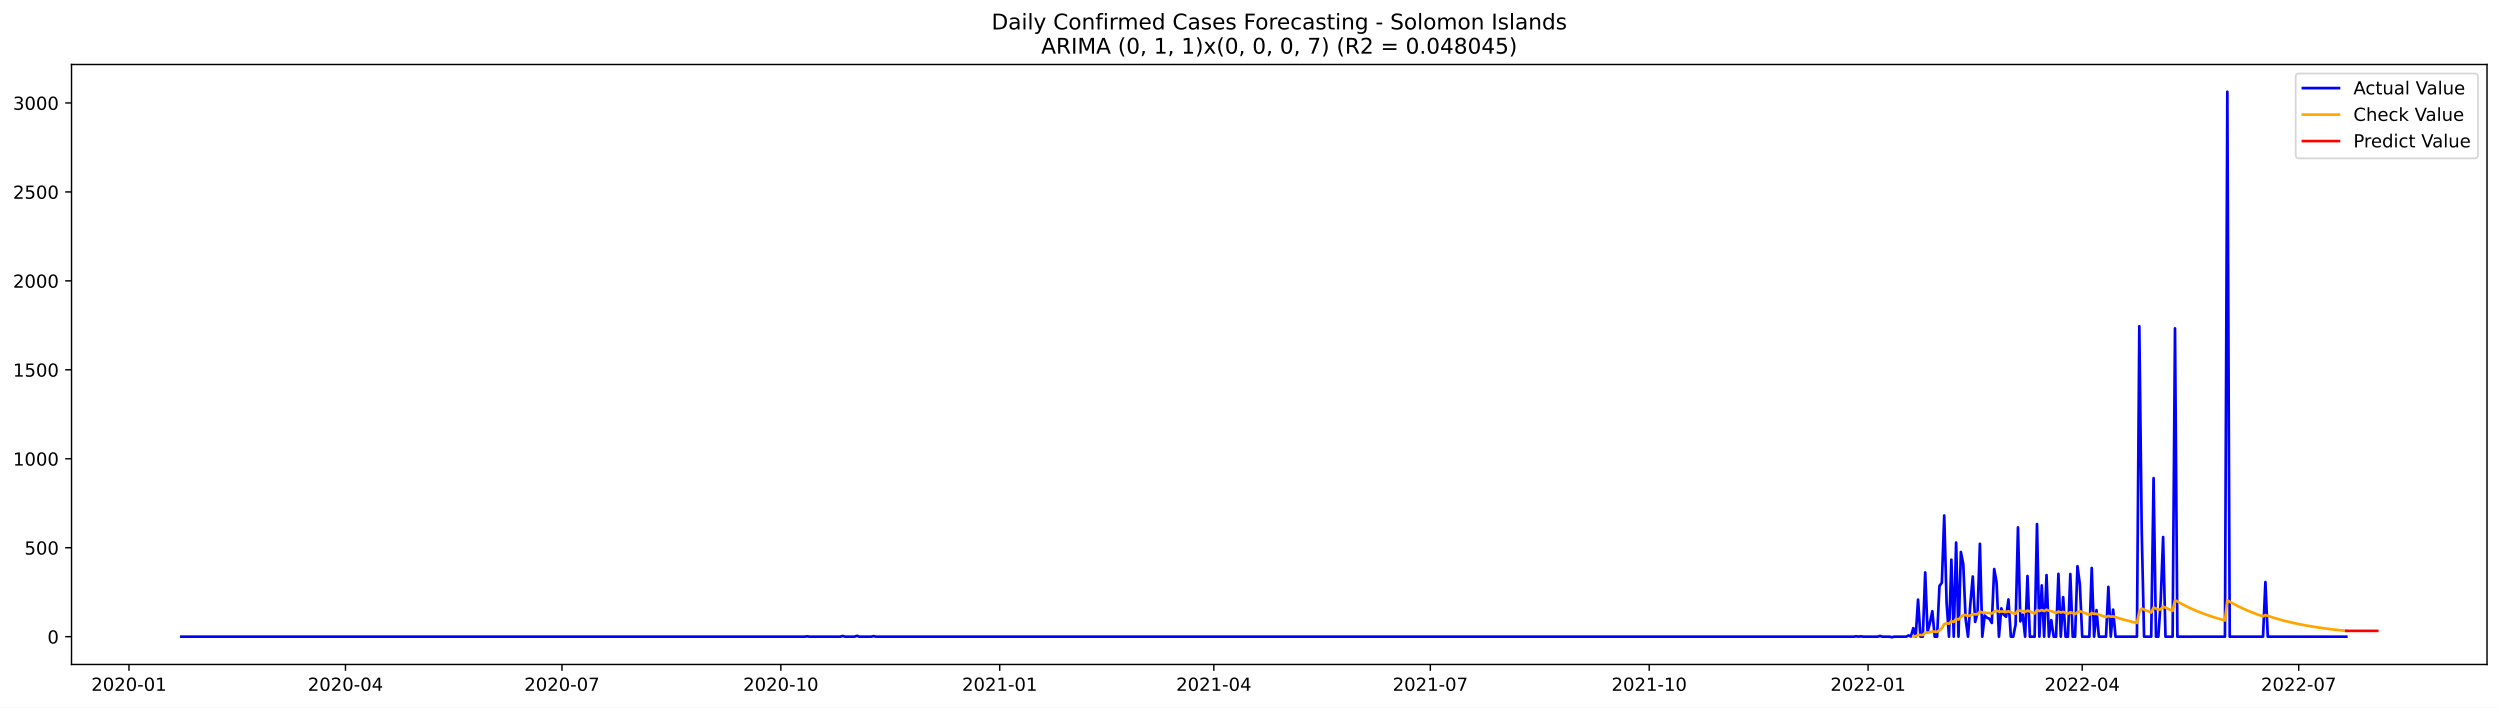
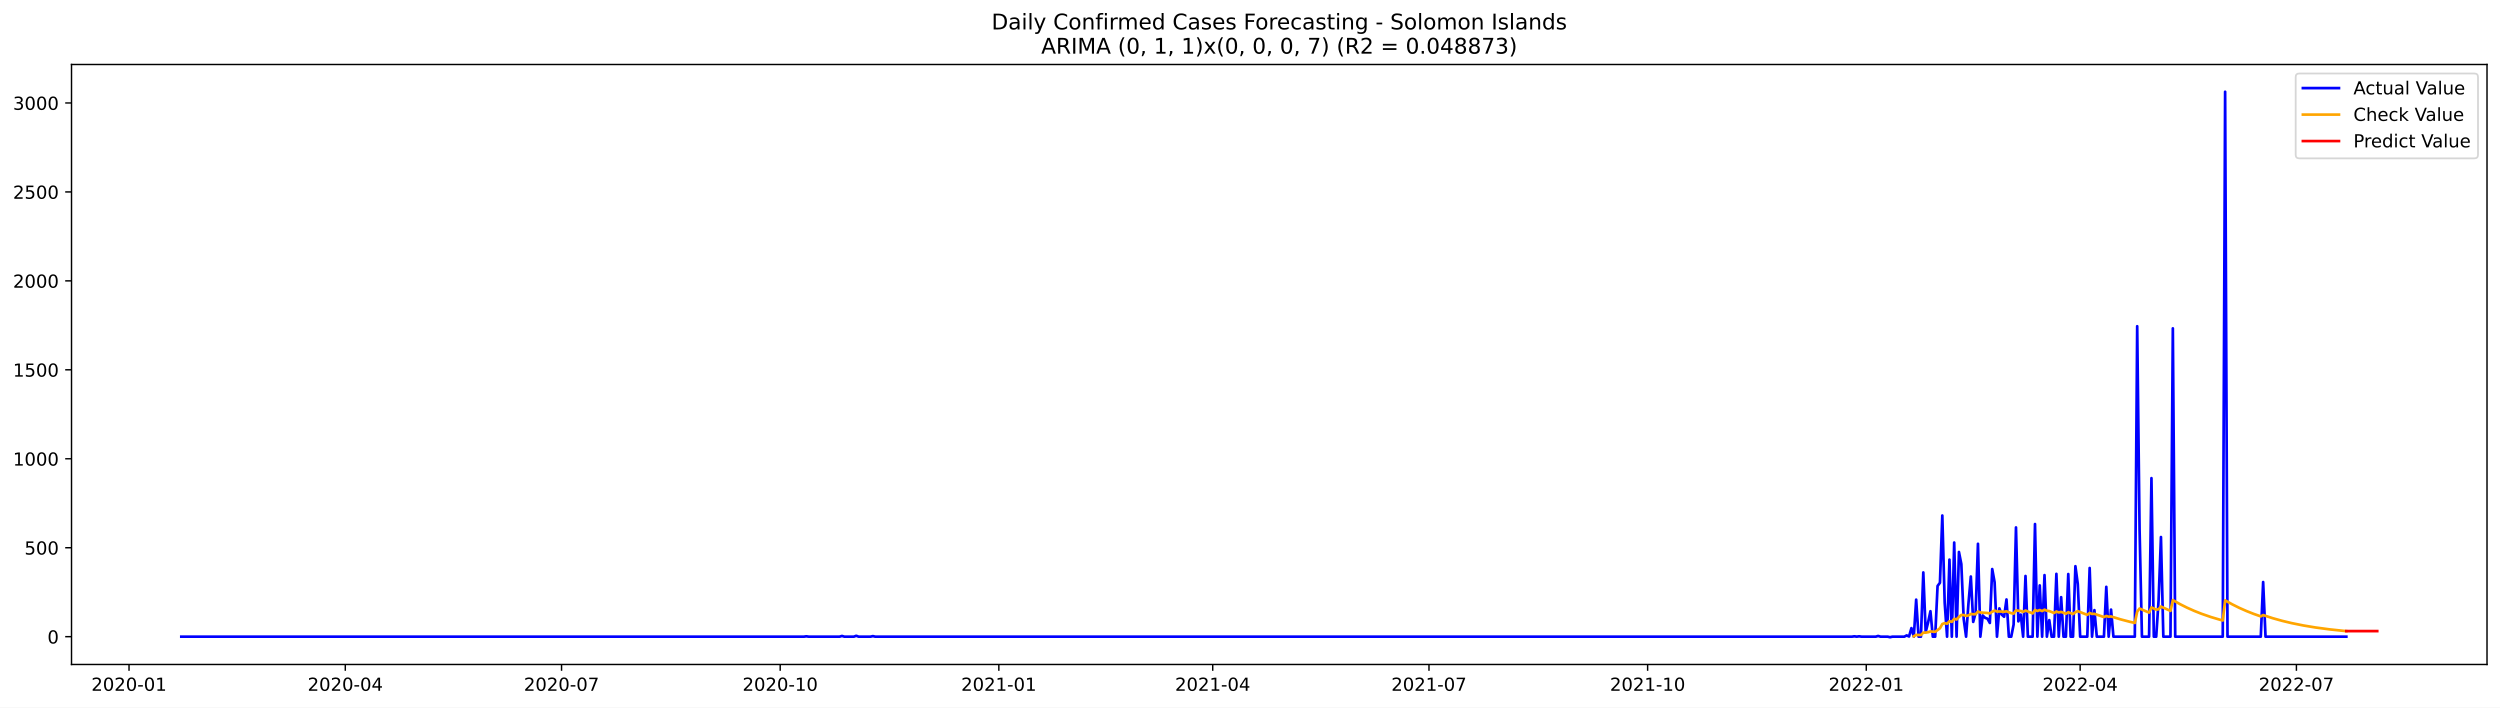
<svg xmlns="http://www.w3.org/2000/svg" xmlns:xlink="http://www.w3.org/1999/xlink" width="1386.05pt" height="392.274pt" viewBox="0 0 1386.05 392.274" version="1.1">
  <defs>
    <style type="text/css">*{stroke-linejoin: round; stroke-linecap: butt}</style>
  </defs>
  <g id="figure_1">
    <g id="patch_1">
      <path d="M 0 392.274  L 1386.05 392.274  L 1386.05 0  L 0 0  z " style="fill: #ffffff" />
    </g>
    <g id="axes_1">
      <g id="patch_2">
        <path d="M 39.65 368.396  L 1378.85 368.396  L 1378.85 35.755  L 39.65 35.755  z " style="fill: #ffffff" />
      </g>
      <g id="matplotlib.axis_1">
        <g id="xtick_1">
          <g id="line2d_1">
            <defs>
-               <path id="m73bbc0d002" d="M 0 0  L 0 3.5  " style="stroke: #000000; stroke-width: 0.8" />
+               <path id="m61bccf83be" d="M 0 0  L 0 3.5  " style="stroke: #000000; stroke-width: 0.8" />
            </defs>
            <g>
-               <use xlink:href="#m73bbc0d002" x="71.504" y="368.396" style="stroke: #000000; stroke-width: 0.8" />
+               <use xlink:href="#m61bccf83be" x="71.536" y="368.396" style="stroke: #000000; stroke-width: 0.8" />
            </g>
          </g>
          <g id="text_1">
-             <g transform="translate(50.6129 382.9939)scale(0.1 -0.1)">
+             <g transform="translate(50.64431 382.9939)scale(0.1 -0.1)">
              <defs>
                <path id="DejaVuSans-32" d="M 1228 531  L 3431 531  L 3431 0  L 469 0  L 469 531  Q 828 903 1448 1529  Q 2069 2156 2228 2338  Q 2531 2678 2651 2914  Q 2772 3150 2772 3378  Q 2772 3750 2511 3984  Q 2250 4219 1831 4219  Q 1534 4219 1204 4116  Q 875 4013 500 3803  L 500 4441  Q 881 4594 1212 4672  Q 1544 4750 1819 4750  Q 2544 4750 2975 4387  Q 3406 4025 3406 3419  Q 3406 3131 3298 2873  Q 3191 2616 2906 2266  Q 2828 2175 2409 1742  Q 1991 1309 1228 531  z " transform="scale(0.015625)" />
                <path id="DejaVuSans-30" d="M 2034 4250  Q 1547 4250 1301 3770  Q 1056 3291 1056 2328  Q 1056 1369 1301 889  Q 1547 409 2034 409  Q 2525 409 2770 889  Q 3016 1369 3016 2328  Q 3016 3291 2770 3770  Q 2525 4250 2034 4250  z M 2034 4750  Q 2819 4750 3233 4129  Q 3647 3509 3647 2328  Q 3647 1150 3233 529  Q 2819 -91 2034 -91  Q 1250 -91 836 529  Q 422 1150 422 2328  Q 422 3509 836 4129  Q 1250 4750 2034 4750  z " transform="scale(0.015625)" />
                <path id="DejaVuSans-2d" d="M 313 2009  L 1997 2009  L 1997 1497  L 313 1497  L 313 2009  z " transform="scale(0.015625)" />
                <path id="DejaVuSans-31" d="M 794 531  L 1825 531  L 1825 4091  L 703 3866  L 703 4441  L 1819 4666  L 2450 4666  L 2450 531  L 3481 531  L 3481 0  L 794 0  L 794 531  z " transform="scale(0.015625)" />
              </defs>
              <use xlink:href="#DejaVuSans-32" />
              <use xlink:href="#DejaVuSans-30" x="63.623" />
              <use xlink:href="#DejaVuSans-32" x="127.246" />
              <use xlink:href="#DejaVuSans-30" x="190.869" />
              <use xlink:href="#DejaVuSans-2d" x="254.492" />
              <use xlink:href="#DejaVuSans-30" x="290.576" />
              <use xlink:href="#DejaVuSans-31" x="354.199" />
            </g>
          </g>
        </g>
        <g id="xtick_2">
          <g id="line2d_2">
            <g>
-               <use xlink:href="#m73bbc0d002" x="191.535" y="368.396" style="stroke: #000000; stroke-width: 0.8" />
+               <use xlink:href="#m61bccf83be" x="191.437" y="368.396" style="stroke: #000000; stroke-width: 0.8" />
            </g>
          </g>
          <g id="text_2">
-             <g transform="translate(170.6436 382.9939)scale(0.1 -0.1)">
+             <g transform="translate(170.5451 382.9939)scale(0.1 -0.1)">
              <defs>
                <path id="DejaVuSans-34" d="M 2419 4116  L 825 1625  L 2419 1625  L 2419 4116  z M 2253 4666  L 3047 4666  L 3047 1625  L 3713 1625  L 3713 1100  L 3047 1100  L 3047 0  L 2419 0  L 2419 1100  L 313 1100  L 313 1709  L 2253 4666  z " transform="scale(0.015625)" />
              </defs>
              <use xlink:href="#DejaVuSans-32" />
              <use xlink:href="#DejaVuSans-30" x="63.623" />
              <use xlink:href="#DejaVuSans-32" x="127.246" />
              <use xlink:href="#DejaVuSans-30" x="190.869" />
              <use xlink:href="#DejaVuSans-2d" x="254.492" />
              <use xlink:href="#DejaVuSans-30" x="290.576" />
              <use xlink:href="#DejaVuSans-34" x="354.199" />
            </g>
          </g>
        </g>
        <g id="xtick_3">
          <g id="line2d_3">
            <g>
-               <use xlink:href="#m73bbc0d002" x="311.566" y="368.396" style="stroke: #000000; stroke-width: 0.8" />
+               <use xlink:href="#m61bccf83be" x="311.337" y="368.396" style="stroke: #000000; stroke-width: 0.8" />
            </g>
          </g>
          <g id="text_3">
-             <g transform="translate(290.6744 382.9939)scale(0.1 -0.1)">
+             <g transform="translate(290.446 382.9939)scale(0.1 -0.1)">
              <defs>
                <path id="DejaVuSans-37" d="M 525 4666  L 3525 4666  L 3525 4397  L 1831 0  L 1172 0  L 2766 4134  L 525 4134  L 525 4666  z " transform="scale(0.015625)" />
              </defs>
              <use xlink:href="#DejaVuSans-32" />
              <use xlink:href="#DejaVuSans-30" x="63.623" />
              <use xlink:href="#DejaVuSans-32" x="127.246" />
              <use xlink:href="#DejaVuSans-30" x="190.869" />
              <use xlink:href="#DejaVuSans-2d" x="254.492" />
              <use xlink:href="#DejaVuSans-30" x="290.576" />
              <use xlink:href="#DejaVuSans-37" x="354.199" />
            </g>
          </g>
        </g>
        <g id="xtick_4">
          <g id="line2d_4">
            <g>
-               <use xlink:href="#m73bbc0d002" x="432.916" y="368.396" style="stroke: #000000; stroke-width: 0.8" />
+               <use xlink:href="#m61bccf83be" x="432.556" y="368.396" style="stroke: #000000; stroke-width: 0.8" />
            </g>
          </g>
          <g id="text_4">
-             <g transform="translate(412.0241 382.9939)scale(0.1 -0.1)">
+             <g transform="translate(411.6644 382.9939)scale(0.1 -0.1)">
              <use xlink:href="#DejaVuSans-32" />
              <use xlink:href="#DejaVuSans-30" x="63.623" />
              <use xlink:href="#DejaVuSans-32" x="127.246" />
              <use xlink:href="#DejaVuSans-30" x="190.869" />
              <use xlink:href="#DejaVuSans-2d" x="254.492" />
              <use xlink:href="#DejaVuSans-31" x="290.576" />
              <use xlink:href="#DejaVuSans-30" x="354.199" />
            </g>
          </g>
        </g>
        <g id="xtick_5">
          <g id="line2d_5">
            <g>
-               <use xlink:href="#m73bbc0d002" x="554.265" y="368.396" style="stroke: #000000; stroke-width: 0.8" />
+               <use xlink:href="#m61bccf83be" x="553.774" y="368.396" style="stroke: #000000; stroke-width: 0.8" />
            </g>
          </g>
          <g id="text_5">
-             <g transform="translate(533.3739 382.9939)scale(0.1 -0.1)">
+             <g transform="translate(532.8828 382.9939)scale(0.1 -0.1)">
              <use xlink:href="#DejaVuSans-32" />
              <use xlink:href="#DejaVuSans-30" x="63.623" />
              <use xlink:href="#DejaVuSans-32" x="127.246" />
              <use xlink:href="#DejaVuSans-31" x="190.869" />
              <use xlink:href="#DejaVuSans-2d" x="254.492" />
              <use xlink:href="#DejaVuSans-30" x="290.576" />
              <use xlink:href="#DejaVuSans-31" x="354.199" />
            </g>
          </g>
        </g>
        <g id="xtick_6">
          <g id="line2d_6">
            <g>
-               <use xlink:href="#m73bbc0d002" x="672.977" y="368.396" style="stroke: #000000; stroke-width: 0.8" />
+               <use xlink:href="#m61bccf83be" x="672.357" y="368.396" style="stroke: #000000; stroke-width: 0.8" />
            </g>
          </g>
          <g id="text_6">
-             <g transform="translate(652.0856 382.9939)scale(0.1 -0.1)">
+             <g transform="translate(651.466 382.9939)scale(0.1 -0.1)">
              <use xlink:href="#DejaVuSans-32" />
              <use xlink:href="#DejaVuSans-30" x="63.623" />
              <use xlink:href="#DejaVuSans-32" x="127.246" />
              <use xlink:href="#DejaVuSans-31" x="190.869" />
              <use xlink:href="#DejaVuSans-2d" x="254.492" />
              <use xlink:href="#DejaVuSans-30" x="290.576" />
              <use xlink:href="#DejaVuSans-34" x="354.199" />
            </g>
          </g>
        </g>
        <g id="xtick_7">
          <g id="line2d_7">
            <g>
-               <use xlink:href="#m73bbc0d002" x="793.008" y="368.396" style="stroke: #000000; stroke-width: 0.8" />
+               <use xlink:href="#m61bccf83be" x="792.258" y="368.396" style="stroke: #000000; stroke-width: 0.8" />
            </g>
          </g>
          <g id="text_7">
-             <g transform="translate(772.1163 382.9939)scale(0.1 -0.1)">
+             <g transform="translate(771.3669 382.9939)scale(0.1 -0.1)">
              <use xlink:href="#DejaVuSans-32" />
              <use xlink:href="#DejaVuSans-30" x="63.623" />
              <use xlink:href="#DejaVuSans-32" x="127.246" />
              <use xlink:href="#DejaVuSans-31" x="190.869" />
              <use xlink:href="#DejaVuSans-2d" x="254.492" />
              <use xlink:href="#DejaVuSans-30" x="290.576" />
              <use xlink:href="#DejaVuSans-37" x="354.199" />
            </g>
          </g>
        </g>
        <g id="xtick_8">
          <g id="line2d_8">
            <g>
-               <use xlink:href="#m73bbc0d002" x="914.357" y="368.396" style="stroke: #000000; stroke-width: 0.8" />
+               <use xlink:href="#m61bccf83be" x="913.477" y="368.396" style="stroke: #000000; stroke-width: 0.8" />
            </g>
          </g>
          <g id="text_8">
-             <g transform="translate(893.466 382.9939)scale(0.1 -0.1)">
+             <g transform="translate(892.5853 382.9939)scale(0.1 -0.1)">
              <use xlink:href="#DejaVuSans-32" />
              <use xlink:href="#DejaVuSans-30" x="63.623" />
              <use xlink:href="#DejaVuSans-32" x="127.246" />
              <use xlink:href="#DejaVuSans-31" x="190.869" />
              <use xlink:href="#DejaVuSans-2d" x="254.492" />
              <use xlink:href="#DejaVuSans-31" x="290.576" />
              <use xlink:href="#DejaVuSans-30" x="354.199" />
            </g>
          </g>
        </g>
        <g id="xtick_9">
          <g id="line2d_9">
            <g>
-               <use xlink:href="#m73bbc0d002" x="1035.707" y="368.396" style="stroke: #000000; stroke-width: 0.8" />
+               <use xlink:href="#m61bccf83be" x="1034.695" y="368.396" style="stroke: #000000; stroke-width: 0.8" />
            </g>
          </g>
          <g id="text_9">
-             <g transform="translate(1014.816 382.9939)scale(0.1 -0.1)">
+             <g transform="translate(1013.804 382.9939)scale(0.1 -0.1)">
              <use xlink:href="#DejaVuSans-32" />
              <use xlink:href="#DejaVuSans-30" x="63.623" />
              <use xlink:href="#DejaVuSans-32" x="127.246" />
              <use xlink:href="#DejaVuSans-32" x="190.869" />
              <use xlink:href="#DejaVuSans-2d" x="254.492" />
              <use xlink:href="#DejaVuSans-30" x="290.576" />
              <use xlink:href="#DejaVuSans-31" x="354.199" />
            </g>
          </g>
        </g>
        <g id="xtick_10">
          <g id="line2d_10">
            <g>
-               <use xlink:href="#m73bbc0d002" x="1154.419" y="368.396" style="stroke: #000000; stroke-width: 0.8" />
+               <use xlink:href="#m61bccf83be" x="1153.278" y="368.396" style="stroke: #000000; stroke-width: 0.8" />
            </g>
          </g>
          <g id="text_10">
-             <g transform="translate(1133.528 382.9939)scale(0.1 -0.1)">
+             <g transform="translate(1132.387 382.9939)scale(0.1 -0.1)">
              <use xlink:href="#DejaVuSans-32" />
              <use xlink:href="#DejaVuSans-30" x="63.623" />
              <use xlink:href="#DejaVuSans-32" x="127.246" />
              <use xlink:href="#DejaVuSans-32" x="190.869" />
              <use xlink:href="#DejaVuSans-2d" x="254.492" />
              <use xlink:href="#DejaVuSans-30" x="290.576" />
              <use xlink:href="#DejaVuSans-34" x="354.199" />
            </g>
          </g>
        </g>
        <g id="xtick_11">
          <g id="line2d_11">
            <g>
-               <use xlink:href="#m73bbc0d002" x="1274.45" y="368.396" style="stroke: #000000; stroke-width: 0.8" />
+               <use xlink:href="#m61bccf83be" x="1273.179" y="368.396" style="stroke: #000000; stroke-width: 0.8" />
            </g>
          </g>
          <g id="text_11">
-             <g transform="translate(1253.558 382.9939)scale(0.1 -0.1)">
+             <g transform="translate(1252.288 382.9939)scale(0.1 -0.1)">
              <use xlink:href="#DejaVuSans-32" />
              <use xlink:href="#DejaVuSans-30" x="63.623" />
              <use xlink:href="#DejaVuSans-32" x="127.246" />
              <use xlink:href="#DejaVuSans-32" x="190.869" />
              <use xlink:href="#DejaVuSans-2d" x="254.492" />
              <use xlink:href="#DejaVuSans-30" x="290.576" />
              <use xlink:href="#DejaVuSans-37" x="354.199" />
            </g>
          </g>
        </g>
      </g>
      <g id="matplotlib.axis_2">
        <g id="ytick_1">
          <g id="line2d_12">
            <defs>
-               <path id="m1a19ca1f9c" d="M 0 0  L -3.5 0  " style="stroke: #000000; stroke-width: 0.8" />
+               <path id="m08ed156ef7" d="M 0 0  L -3.5 0  " style="stroke: #000000; stroke-width: 0.8" />
            </defs>
            <g>
-               <use xlink:href="#m1a19ca1f9c" x="39.65" y="352.98" style="stroke: #000000; stroke-width: 0.8" />
+               <use xlink:href="#m08ed156ef7" x="39.65" y="352.98" style="stroke: #000000; stroke-width: 0.8" />
            </g>
          </g>
          <g id="text_12">
            <g transform="translate(26.2875 356.7788)scale(0.1 -0.1)">
              <use xlink:href="#DejaVuSans-30" />
            </g>
          </g>
        </g>
        <g id="ytick_2">
          <g id="line2d_13">
            <g>
-               <use xlink:href="#m1a19ca1f9c" x="39.65" y="303.665" style="stroke: #000000; stroke-width: 0.8" />
+               <use xlink:href="#m08ed156ef7" x="39.65" y="303.665" style="stroke: #000000; stroke-width: 0.8" />
            </g>
          </g>
          <g id="text_13">
            <g transform="translate(13.5625 307.4638)scale(0.1 -0.1)">
              <defs>
                <path id="DejaVuSans-35" d="M 691 4666  L 3169 4666  L 3169 4134  L 1269 4134  L 1269 2991  Q 1406 3038 1543 3061  Q 1681 3084 1819 3084  Q 2600 3084 3056 2656  Q 3513 2228 3513 1497  Q 3513 744 3044 326  Q 2575 -91 1722 -91  Q 1428 -91 1123 -41  Q 819 9 494 109  L 494 744  Q 775 591 1075 516  Q 1375 441 1709 441  Q 2250 441 2565 725  Q 2881 1009 2881 1497  Q 2881 1984 2565 2268  Q 2250 2553 1709 2553  Q 1456 2553 1204 2497  Q 953 2441 691 2322  L 691 4666  z " transform="scale(0.015625)" />
              </defs>
              <use xlink:href="#DejaVuSans-35" />
              <use xlink:href="#DejaVuSans-30" x="63.623" />
              <use xlink:href="#DejaVuSans-30" x="127.246" />
            </g>
          </g>
        </g>
        <g id="ytick_3">
          <g id="line2d_14">
            <g>
-               <use xlink:href="#m1a19ca1f9c" x="39.65" y="254.349" style="stroke: #000000; stroke-width: 0.8" />
+               <use xlink:href="#m08ed156ef7" x="39.65" y="254.349" style="stroke: #000000; stroke-width: 0.8" />
            </g>
          </g>
          <g id="text_14">
            <g transform="translate(7.2 258.1487)scale(0.1 -0.1)">
              <use xlink:href="#DejaVuSans-31" />
              <use xlink:href="#DejaVuSans-30" x="63.623" />
              <use xlink:href="#DejaVuSans-30" x="127.246" />
              <use xlink:href="#DejaVuSans-30" x="190.869" />
            </g>
          </g>
        </g>
        <g id="ytick_4">
          <g id="line2d_15">
            <g>
-               <use xlink:href="#m1a19ca1f9c" x="39.65" y="205.034" style="stroke: #000000; stroke-width: 0.8" />
+               <use xlink:href="#m08ed156ef7" x="39.65" y="205.034" style="stroke: #000000; stroke-width: 0.8" />
            </g>
          </g>
          <g id="text_15">
            <g transform="translate(7.2 208.8336)scale(0.1 -0.1)">
              <use xlink:href="#DejaVuSans-31" />
              <use xlink:href="#DejaVuSans-35" x="63.623" />
              <use xlink:href="#DejaVuSans-30" x="127.246" />
              <use xlink:href="#DejaVuSans-30" x="190.869" />
            </g>
          </g>
        </g>
        <g id="ytick_5">
          <g id="line2d_16">
            <g>
-               <use xlink:href="#m1a19ca1f9c" x="39.65" y="155.719" style="stroke: #000000; stroke-width: 0.8" />
+               <use xlink:href="#m08ed156ef7" x="39.65" y="155.719" style="stroke: #000000; stroke-width: 0.8" />
            </g>
          </g>
          <g id="text_16">
            <g transform="translate(7.2 159.5186)scale(0.1 -0.1)">
              <use xlink:href="#DejaVuSans-32" />
              <use xlink:href="#DejaVuSans-30" x="63.623" />
              <use xlink:href="#DejaVuSans-30" x="127.246" />
              <use xlink:href="#DejaVuSans-30" x="190.869" />
            </g>
          </g>
        </g>
        <g id="ytick_6">
          <g id="line2d_17">
            <g>
-               <use xlink:href="#m1a19ca1f9c" x="39.65" y="106.404" style="stroke: #000000; stroke-width: 0.8" />
+               <use xlink:href="#m08ed156ef7" x="39.65" y="106.404" style="stroke: #000000; stroke-width: 0.8" />
            </g>
          </g>
          <g id="text_17">
            <g transform="translate(7.2 110.2035)scale(0.1 -0.1)">
              <use xlink:href="#DejaVuSans-32" />
              <use xlink:href="#DejaVuSans-35" x="63.623" />
              <use xlink:href="#DejaVuSans-30" x="127.246" />
              <use xlink:href="#DejaVuSans-30" x="190.869" />
            </g>
          </g>
        </g>
        <g id="ytick_7">
          <g id="line2d_18">
            <g>
-               <use xlink:href="#m1a19ca1f9c" x="39.65" y="57.089" style="stroke: #000000; stroke-width: 0.8" />
+               <use xlink:href="#m08ed156ef7" x="39.65" y="57.089" style="stroke: #000000; stroke-width: 0.8" />
            </g>
          </g>
          <g id="text_18">
            <g transform="translate(7.2 60.88842)scale(0.1 -0.1)">
              <defs>
                <path id="DejaVuSans-33" d="M 2597 2516  Q 3050 2419 3304 2112  Q 3559 1806 3559 1356  Q 3559 666 3084 287  Q 2609 -91 1734 -91  Q 1441 -91 1130 -33  Q 819 25 488 141  L 488 750  Q 750 597 1062 519  Q 1375 441 1716 441  Q 2309 441 2620 675  Q 2931 909 2931 1356  Q 2931 1769 2642 2001  Q 2353 2234 1838 2234  L 1294 2234  L 1294 2753  L 1863 2753  Q 2328 2753 2575 2939  Q 2822 3125 2822 3475  Q 2822 3834 2567 4026  Q 2313 4219 1838 4219  Q 1578 4219 1281 4162  Q 984 4106 628 3988  L 628 4550  Q 988 4650 1302 4700  Q 1616 4750 1894 4750  Q 2613 4750 3031 4423  Q 3450 4097 3450 3541  Q 3450 3153 3228 2886  Q 3006 2619 2597 2516  z " transform="scale(0.015625)" />
              </defs>
              <use xlink:href="#DejaVuSans-33" />
              <use xlink:href="#DejaVuSans-30" x="63.623" />
              <use xlink:href="#DejaVuSans-30" x="127.246" />
              <use xlink:href="#DejaVuSans-30" x="190.869" />
            </g>
          </g>
        </g>
      </g>
      <g id="line2d_19">
-         <path d="M 100.523 352.98  L 446.106 352.98  L 447.425 352.782  L 448.744 352.98  L 465.891 352.98  L 467.21 352.585  L 468.529 352.98  L 473.805 352.98  L 475.124 352.486  L 476.443 352.98  L 483.038 352.98  L 484.357 352.684  L 485.676 352.98  L 1027.793 352.98  L 1029.112 352.782  L 1030.431 352.98  L 1031.75 352.782  L 1033.069 352.98  L 1040.983 352.98  L 1042.302 352.585  L 1043.621 352.98  L 1047.578 352.98  L 1048.897 353.276  L 1050.216 352.98  L 1056.812 352.98  L 1058.131 352.289  L 1059.45 352.881  L 1060.769 348.245  L 1062.088 352.98  L 1063.407 332.465  L 1064.726 352.98  L 1066.045 352.98  L 1067.364 317.374  L 1068.683 350.415  L 1070.002 345.188  L 1071.321 338.875  L 1072.64 352.98  L 1073.959 352.98  L 1075.278 324.87  L 1076.597 323.095  L 1077.916 285.812  L 1079.235 334.24  L 1080.554 352.98  L 1081.873 310.273  L 1083.192 352.98  L 1084.511 300.804  L 1085.83 352.98  L 1087.149 306.032  L 1088.468 312.739  L 1089.787 343.215  L 1091.106 352.98  L 1092.425 334.536  L 1093.744 319.643  L 1095.063 344.793  L 1096.382 339.862  L 1097.701 301.495  L 1099.02 352.98  L 1100.339 341.243  L 1101.658 342.525  L 1102.977 343.018  L 1104.296 345.385  L 1105.615 315.5  L 1106.934 322.799  L 1108.253 352.98  L 1109.572 337.297  L 1110.891 340.749  L 1112.21 341.933  L 1113.529 332.366  L 1114.848 352.98  L 1116.167 352.98  L 1117.486 346.273  L 1118.805 292.421  L 1120.124 344.497  L 1121.443 340.749  L 1122.762 352.98  L 1124.081 319.347  L 1125.4 352.98  L 1128.039 352.98  L 1129.358 290.547  L 1130.677 352.98  L 1131.996 324.574  L 1133.315 352.98  L 1134.634 318.854  L 1135.953 352.98  L 1137.272 343.807  L 1138.591 352.98  L 1139.91 352.98  L 1141.229 318.163  L 1142.548 352.98  L 1143.867 331.084  L 1145.186 352.98  L 1146.505 352.98  L 1147.824 318.262  L 1149.143 352.98  L 1150.462 352.98  L 1151.781 313.922  L 1153.1 323.785  L 1154.419 352.98  L 1158.376 352.98  L 1159.695 314.908  L 1161.014 352.98  L 1162.333 338.284  L 1163.652 352.98  L 1167.609 352.98  L 1168.928 325.363  L 1170.247 352.98  L 1171.566 337.988  L 1172.885 352.98  L 1184.756 352.98  L 1186.075 180.87  L 1187.394 293.407  L 1188.713 352.98  L 1192.67 352.98  L 1193.989 265.1  L 1195.309 352.98  L 1196.628 352.98  L 1197.947 332.859  L 1199.266 297.747  L 1200.585 352.98  L 1204.542 352.98  L 1205.861 182.054  L 1207.18 352.98  L 1233.56 352.98  L 1234.879 50.876  L 1236.198 352.98  L 1254.664 352.98  L 1255.983 322.7  L 1257.302 352.98  L 1300.83 352.98  L 1300.83 352.98  " clip-path="url(#p282281c22f)" style="fill: none; stroke: #0000ff; stroke-width: 1.5; stroke-linecap: square" />
+         <path d="M 100.523 352.98  L 445.732 352.98  L 447.049 352.782  L 448.367 352.98  L 465.496 352.98  L 466.813 352.585  L 468.131 352.98  L 473.401 352.98  L 474.719 352.486  L 476.036 352.98  L 482.624 352.98  L 483.942 352.684  L 485.259 352.98  L 1026.79 352.98  L 1028.107 352.782  L 1029.425 352.98  L 1030.742 352.782  L 1032.06 352.98  L 1039.965 352.98  L 1041.283 352.585  L 1042.601 352.98  L 1046.553 352.98  L 1047.871 353.276  L 1049.189 352.98  L 1055.777 352.98  L 1057.094 352.289  L 1058.412 352.881  L 1059.729 348.245  L 1061.047 352.98  L 1062.365 332.465  L 1063.682 352.98  L 1065 352.98  L 1066.317 317.374  L 1067.635 350.415  L 1068.952 345.188  L 1070.27 338.875  L 1071.588 352.98  L 1072.905 352.98  L 1074.223 324.87  L 1075.54 323.095  L 1076.858 285.812  L 1078.176 334.24  L 1079.493 352.98  L 1080.811 310.273  L 1082.128 352.98  L 1083.446 300.804  L 1084.764 352.98  L 1086.081 306.032  L 1087.399 312.739  L 1088.716 343.215  L 1090.034 352.98  L 1091.352 334.536  L 1092.669 319.643  L 1093.987 344.793  L 1095.304 339.862  L 1096.622 301.495  L 1097.939 352.98  L 1099.257 341.243  L 1100.575 342.525  L 1101.892 343.018  L 1103.21 345.385  L 1104.527 315.5  L 1105.845 322.799  L 1107.163 352.98  L 1108.48 337.297  L 1109.798 340.749  L 1111.115 341.933  L 1112.433 332.366  L 1113.751 352.98  L 1115.068 352.98  L 1116.386 346.273  L 1117.703 292.421  L 1119.021 344.497  L 1120.339 340.749  L 1121.656 352.98  L 1122.974 319.347  L 1124.291 352.98  L 1126.927 352.98  L 1128.244 290.547  L 1129.562 352.98  L 1130.879 324.574  L 1132.197 352.98  L 1133.514 318.854  L 1134.832 352.98  L 1136.15 343.807  L 1137.467 352.98  L 1138.785 352.98  L 1140.102 318.163  L 1141.42 352.98  L 1142.738 331.084  L 1144.055 352.98  L 1145.373 352.98  L 1146.69 318.262  L 1148.008 352.98  L 1149.326 352.98  L 1150.643 313.922  L 1151.961 323.785  L 1153.278 352.98  L 1157.231 352.98  L 1158.549 314.908  L 1159.866 352.98  L 1161.184 338.284  L 1162.501 352.98  L 1166.454 352.98  L 1167.772 325.363  L 1169.089 352.98  L 1170.407 337.988  L 1171.725 352.98  L 1183.583 352.98  L 1184.901 180.87  L 1186.218 293.407  L 1187.536 352.98  L 1191.488 352.98  L 1192.806 265.1  L 1194.124 352.98  L 1195.441 352.98  L 1196.759 332.859  L 1198.076 297.747  L 1199.394 352.98  L 1203.347 352.98  L 1204.664 182.054  L 1205.982 352.98  L 1232.334 352.98  L 1233.651 50.876  L 1234.969 352.98  L 1253.415 352.98  L 1254.733 322.7  L 1256.05 352.98  L 1300.849 352.98  L 1300.849 352.98  " clip-path="url(#pff08c2bc08)" style="fill: none; stroke: #0000ff; stroke-width: 1.5; stroke-linecap: square" />
      </g>
      <g id="line2d_20">
-         <path d="M 1060.769 352.765  L 1062.088 352.773  L 1063.407 352.003  L 1066.045 352.076  L 1067.364 350.76  L 1068.683 350.747  L 1070.002 350.536  L 1071.321 350.094  L 1073.959 350.309  L 1076.597 348.348  L 1077.916 345.977  L 1079.235 345.532  L 1080.554 345.814  L 1081.873 344.466  L 1083.192 344.789  L 1084.511 343.121  L 1085.83 343.495  L 1087.149 342.074  L 1088.468 340.962  L 1089.787 341.047  L 1091.106 341.5  L 1092.425 341.236  L 1093.744 340.417  L 1095.063 340.583  L 1096.382 340.556  L 1097.701 339.074  L 1099.02 339.602  L 1102.977 339.895  L 1104.296 340.104  L 1105.615 339.171  L 1106.934 338.55  L 1108.253 339.097  L 1109.572 339.029  L 1112.21 339.202  L 1113.529 338.942  L 1116.167 339.987  L 1117.486 340.225  L 1118.805 338.412  L 1120.124 338.643  L 1121.443 338.723  L 1122.762 339.264  L 1124.081 338.508  L 1128.039 340.093  L 1129.358 338.214  L 1130.677 338.774  L 1131.996 338.236  L 1133.315 338.795  L 1134.634 338.038  L 1135.953 338.605  L 1137.272 338.802  L 1139.91 339.857  L 1141.229 339.035  L 1142.548 339.563  L 1143.867 339.242  L 1146.505 340.264  L 1147.824 339.43  L 1150.462 340.438  L 1151.781 339.432  L 1153.1 338.839  L 1158.376 340.865  L 1159.695 339.881  L 1161.014 340.377  L 1162.333 340.298  L 1167.609 342.115  L 1168.928 341.48  L 1170.247 341.916  L 1171.566 341.767  L 1176.842 343.373  L 1182.118 344.75  L 1184.756 345.362  L 1186.075 339.124  L 1187.394 337.39  L 1191.351 339.098  L 1192.67 339.624  L 1193.989 336.798  L 1196.628 338.002  L 1197.947 337.807  L 1199.266 336.288  L 1203.223 338.116  L 1204.542 338.679  L 1205.861 332.74  L 1209.818 334.956  L 1213.775 336.93  L 1217.732 338.687  L 1221.689 340.252  L 1226.965 342.076  L 1232.241 343.638  L 1233.56 343.992  L 1234.879 332.877  L 1238.836 335.078  L 1242.793 337.039  L 1246.75 338.784  L 1252.026 340.818  L 1254.664 341.723  L 1255.983 341.002  L 1261.259 342.718  L 1266.536 344.188  L 1271.812 345.448  L 1278.407 346.772  L 1285.002 347.863  L 1292.916 348.922  L 1300.83 349.762  L 1300.83 349.762  " clip-path="url(#p282281c22f)" style="fill: none; stroke: #ffa500; stroke-width: 1.5; stroke-linecap: square" />
+         <path d="M 1061.047 352.773  L 1062.365 351.999  L 1065 352.072  L 1066.317 350.751  L 1067.635 350.738  L 1068.952 350.527  L 1070.27 350.083  L 1072.905 350.299  L 1075.54 348.332  L 1076.858 345.95  L 1078.176 345.504  L 1079.493 345.789  L 1080.811 344.436  L 1082.128 344.762  L 1083.446 343.088  L 1084.764 343.464  L 1086.081 342.039  L 1087.399 340.923  L 1088.716 341.01  L 1090.034 341.466  L 1091.352 341.202  L 1092.669 340.381  L 1093.987 340.549  L 1095.304 340.523  L 1096.622 339.036  L 1097.939 339.567  L 1101.892 339.866  L 1103.21 340.076  L 1104.527 339.14  L 1105.845 338.518  L 1107.163 339.069  L 1108.48 339.001  L 1111.115 339.177  L 1112.433 338.918  L 1115.068 339.968  L 1116.386 340.208  L 1117.703 338.388  L 1119.021 338.621  L 1120.339 338.702  L 1121.656 339.246  L 1122.974 338.488  L 1126.927 340.082  L 1128.244 338.195  L 1129.562 338.758  L 1130.879 338.218  L 1132.197 338.78  L 1133.514 338.021  L 1134.832 338.591  L 1136.15 338.789  L 1138.785 339.85  L 1140.102 339.024  L 1141.42 339.555  L 1142.738 339.233  L 1145.373 340.26  L 1146.69 339.422  L 1149.326 340.435  L 1150.643 339.425  L 1151.961 338.83  L 1155.914 340.386  L 1157.231 340.865  L 1158.549 339.877  L 1159.866 340.376  L 1161.184 340.296  L 1166.454 342.121  L 1167.772 341.483  L 1169.089 341.92  L 1170.407 341.771  L 1175.677 343.383  L 1180.948 344.764  L 1183.583 345.378  L 1184.901 339.112  L 1186.218 337.371  L 1190.171 339.088  L 1191.488 339.617  L 1192.806 336.779  L 1195.441 337.989  L 1196.759 337.794  L 1198.076 336.269  L 1202.029 338.106  L 1203.347 338.673  L 1204.664 332.707  L 1208.617 334.937  L 1212.57 336.921  L 1216.523 338.687  L 1220.476 340.258  L 1225.746 342.089  L 1231.016 343.655  L 1232.334 344.01  L 1233.651 332.846  L 1237.604 335.06  L 1241.557 337.03  L 1245.51 338.784  L 1249.463 340.345  L 1253.415 341.735  L 1254.733 341.01  L 1260.003 342.732  L 1265.274 344.206  L 1270.544 345.468  L 1277.132 346.794  L 1283.72 347.885  L 1291.625 348.944  L 1299.531 349.783  L 1300.849 349.905  L 1300.849 349.905  " clip-path="url(#pff08c2bc08)" style="fill: none; stroke: #ffa500; stroke-width: 1.5; stroke-linecap: square" />
      </g>
      <g id="line2d_21">
-         <path d="M 1300.83 349.762  L 1302.149 349.762  L 1303.468 349.762  L 1304.787 349.762  L 1306.106 349.762  L 1307.425 349.762  L 1308.744 349.762  L 1310.063 349.762  L 1311.382 349.762  L 1312.701 349.762  L 1314.02 349.762  L 1315.339 349.762  L 1316.658 349.762  L 1317.977 349.762  " clip-path="url(#p282281c22f)" style="fill: none; stroke: #ff0000; stroke-width: 1.5; stroke-linecap: square" />
+         <path d="M 1300.849 349.905  L 1302.166 349.905  L 1303.484 349.905  L 1304.801 349.905  L 1306.119 349.905  L 1307.437 349.905  L 1308.754 349.905  L 1310.072 349.905  L 1311.389 349.905  L 1312.707 349.905  L 1314.024 349.905  L 1315.342 349.905  L 1316.66 349.905  L 1317.977 349.905  " clip-path="url(#pff08c2bc08)" style="fill: none; stroke: #ff0000; stroke-width: 1.5; stroke-linecap: square" />
      </g>
      <g id="patch_3">
        <path d="M 39.65 368.396  L 39.65 35.755  " style="fill: none; stroke: #000000; stroke-width: 0.8; stroke-linejoin: miter; stroke-linecap: square" />
      </g>
      <g id="patch_4">
        <path d="M 1378.85 368.396  L 1378.85 35.755  " style="fill: none; stroke: #000000; stroke-width: 0.8; stroke-linejoin: miter; stroke-linecap: square" />
      </g>
      <g id="patch_5">
        <path d="M 39.65 368.396  L 1378.85 368.396  " style="fill: none; stroke: #000000; stroke-width: 0.8; stroke-linejoin: miter; stroke-linecap: square" />
      </g>
      <g id="patch_6">
        <path d="M 39.65 35.755  L 1378.85 35.755  " style="fill: none; stroke: #000000; stroke-width: 0.8; stroke-linejoin: miter; stroke-linecap: square" />
      </g>
      <g id="text_19">
        <g transform="translate(549.7297 16.31812)scale(0.12 -0.12)">
          <defs>
            <path id="DejaVuSans-44" d="M 1259 4147  L 1259 519  L 2022 519  Q 2988 519 3436 956  Q 3884 1394 3884 2338  Q 3884 3275 3436 3711  Q 2988 4147 2022 4147  L 1259 4147  z M 628 4666  L 1925 4666  Q 3281 4666 3915 4102  Q 4550 3538 4550 2338  Q 4550 1131 3912 565  Q 3275 0 1925 0  L 628 0  L 628 4666  z " transform="scale(0.015625)" />
            <path id="DejaVuSans-61" d="M 2194 1759  Q 1497 1759 1228 1600  Q 959 1441 959 1056  Q 959 750 1161 570  Q 1363 391 1709 391  Q 2188 391 2477 730  Q 2766 1069 2766 1631  L 2766 1759  L 2194 1759  z M 3341 1997  L 3341 0  L 2766 0  L 2766 531  Q 2569 213 2275 61  Q 1981 -91 1556 -91  Q 1019 -91 701 211  Q 384 513 384 1019  Q 384 1609 779 1909  Q 1175 2209 1959 2209  L 2766 2209  L 2766 2266  Q 2766 2663 2505 2880  Q 2244 3097 1772 3097  Q 1472 3097 1187 3025  Q 903 2953 641 2809  L 641 3341  Q 956 3463 1253 3523  Q 1550 3584 1831 3584  Q 2591 3584 2966 3190  Q 3341 2797 3341 1997  z " transform="scale(0.015625)" />
            <path id="DejaVuSans-69" d="M 603 3500  L 1178 3500  L 1178 0  L 603 0  L 603 3500  z M 603 4863  L 1178 4863  L 1178 4134  L 603 4134  L 603 4863  z " transform="scale(0.015625)" />
            <path id="DejaVuSans-6c" d="M 603 4863  L 1178 4863  L 1178 0  L 603 0  L 603 4863  z " transform="scale(0.015625)" />
            <path id="DejaVuSans-79" d="M 2059 -325  Q 1816 -950 1584 -1140  Q 1353 -1331 966 -1331  L 506 -1331  L 506 -850  L 844 -850  Q 1081 -850 1212 -737  Q 1344 -625 1503 -206  L 1606 56  L 191 3500  L 800 3500  L 1894 763  L 2988 3500  L 3597 3500  L 2059 -325  z " transform="scale(0.015625)" />
            <path id="DejaVuSans-20" transform="scale(0.015625)" />
            <path id="DejaVuSans-43" d="M 4122 4306  L 4122 3641  Q 3803 3938 3442 4084  Q 3081 4231 2675 4231  Q 1875 4231 1450 3742  Q 1025 3253 1025 2328  Q 1025 1406 1450 917  Q 1875 428 2675 428  Q 3081 428 3442 575  Q 3803 722 4122 1019  L 4122 359  Q 3791 134 3420 21  Q 3050 -91 2638 -91  Q 1578 -91 968 557  Q 359 1206 359 2328  Q 359 3453 968 4101  Q 1578 4750 2638 4750  Q 3056 4750 3426 4639  Q 3797 4528 4122 4306  z " transform="scale(0.015625)" />
            <path id="DejaVuSans-6f" d="M 1959 3097  Q 1497 3097 1228 2736  Q 959 2375 959 1747  Q 959 1119 1226 758  Q 1494 397 1959 397  Q 2419 397 2687 759  Q 2956 1122 2956 1747  Q 2956 2369 2687 2733  Q 2419 3097 1959 3097  z M 1959 3584  Q 2709 3584 3137 3096  Q 3566 2609 3566 1747  Q 3566 888 3137 398  Q 2709 -91 1959 -91  Q 1206 -91 779 398  Q 353 888 353 1747  Q 353 2609 779 3096  Q 1206 3584 1959 3584  z " transform="scale(0.015625)" />
            <path id="DejaVuSans-6e" d="M 3513 2113  L 3513 0  L 2938 0  L 2938 2094  Q 2938 2591 2744 2837  Q 2550 3084 2163 3084  Q 1697 3084 1428 2787  Q 1159 2491 1159 1978  L 1159 0  L 581 0  L 581 3500  L 1159 3500  L 1159 2956  Q 1366 3272 1645 3428  Q 1925 3584 2291 3584  Q 2894 3584 3203 3211  Q 3513 2838 3513 2113  z " transform="scale(0.015625)" />
            <path id="DejaVuSans-66" d="M 2375 4863  L 2375 4384  L 1825 4384  Q 1516 4384 1395 4259  Q 1275 4134 1275 3809  L 1275 3500  L 2222 3500  L 2222 3053  L 1275 3053  L 1275 0  L 697 0  L 697 3053  L 147 3053  L 147 3500  L 697 3500  L 697 3744  Q 697 4328 969 4595  Q 1241 4863 1831 4863  L 2375 4863  z " transform="scale(0.015625)" />
            <path id="DejaVuSans-72" d="M 2631 2963  Q 2534 3019 2420 3045  Q 2306 3072 2169 3072  Q 1681 3072 1420 2755  Q 1159 2438 1159 1844  L 1159 0  L 581 0  L 581 3500  L 1159 3500  L 1159 2956  Q 1341 3275 1631 3429  Q 1922 3584 2338 3584  Q 2397 3584 2469 3576  Q 2541 3569 2628 3553  L 2631 2963  z " transform="scale(0.015625)" />
            <path id="DejaVuSans-6d" d="M 3328 2828  Q 3544 3216 3844 3400  Q 4144 3584 4550 3584  Q 5097 3584 5394 3201  Q 5691 2819 5691 2113  L 5691 0  L 5113 0  L 5113 2094  Q 5113 2597 4934 2840  Q 4756 3084 4391 3084  Q 3944 3084 3684 2787  Q 3425 2491 3425 1978  L 3425 0  L 2847 0  L 2847 2094  Q 2847 2600 2669 2842  Q 2491 3084 2119 3084  Q 1678 3084 1418 2786  Q 1159 2488 1159 1978  L 1159 0  L 581 0  L 581 3500  L 1159 3500  L 1159 2956  Q 1356 3278 1631 3431  Q 1906 3584 2284 3584  Q 2666 3584 2933 3390  Q 3200 3197 3328 2828  z " transform="scale(0.015625)" />
            <path id="DejaVuSans-65" d="M 3597 1894  L 3597 1613  L 953 1613  Q 991 1019 1311 708  Q 1631 397 2203 397  Q 2534 397 2845 478  Q 3156 559 3463 722  L 3463 178  Q 3153 47 2828 -22  Q 2503 -91 2169 -91  Q 1331 -91 842 396  Q 353 884 353 1716  Q 353 2575 817 3079  Q 1281 3584 2069 3584  Q 2775 3584 3186 3129  Q 3597 2675 3597 1894  z M 3022 2063  Q 3016 2534 2758 2815  Q 2500 3097 2075 3097  Q 1594 3097 1305 2825  Q 1016 2553 972 2059  L 3022 2063  z " transform="scale(0.015625)" />
            <path id="DejaVuSans-64" d="M 2906 2969  L 2906 4863  L 3481 4863  L 3481 0  L 2906 0  L 2906 525  Q 2725 213 2448 61  Q 2172 -91 1784 -91  Q 1150 -91 751 415  Q 353 922 353 1747  Q 353 2572 751 3078  Q 1150 3584 1784 3584  Q 2172 3584 2448 3432  Q 2725 3281 2906 2969  z M 947 1747  Q 947 1113 1208 752  Q 1469 391 1925 391  Q 2381 391 2643 752  Q 2906 1113 2906 1747  Q 2906 2381 2643 2742  Q 2381 3103 1925 3103  Q 1469 3103 1208 2742  Q 947 2381 947 1747  z " transform="scale(0.015625)" />
            <path id="DejaVuSans-73" d="M 2834 3397  L 2834 2853  Q 2591 2978 2328 3040  Q 2066 3103 1784 3103  Q 1356 3103 1142 2972  Q 928 2841 928 2578  Q 928 2378 1081 2264  Q 1234 2150 1697 2047  L 1894 2003  Q 2506 1872 2764 1633  Q 3022 1394 3022 966  Q 3022 478 2636 193  Q 2250 -91 1575 -91  Q 1294 -91 989 -36  Q 684 19 347 128  L 347 722  Q 666 556 975 473  Q 1284 391 1588 391  Q 1994 391 2212 530  Q 2431 669 2431 922  Q 2431 1156 2273 1281  Q 2116 1406 1581 1522  L 1381 1569  Q 847 1681 609 1914  Q 372 2147 372 2553  Q 372 3047 722 3315  Q 1072 3584 1716 3584  Q 2034 3584 2315 3537  Q 2597 3491 2834 3397  z " transform="scale(0.015625)" />
            <path id="DejaVuSans-46" d="M 628 4666  L 3309 4666  L 3309 4134  L 1259 4134  L 1259 2759  L 3109 2759  L 3109 2228  L 1259 2228  L 1259 0  L 628 0  L 628 4666  z " transform="scale(0.015625)" />
            <path id="DejaVuSans-63" d="M 3122 3366  L 3122 2828  Q 2878 2963 2633 3030  Q 2388 3097 2138 3097  Q 1578 3097 1268 2742  Q 959 2388 959 1747  Q 959 1106 1268 751  Q 1578 397 2138 397  Q 2388 397 2633 464  Q 2878 531 3122 666  L 3122 134  Q 2881 22 2623 -34  Q 2366 -91 2075 -91  Q 1284 -91 818 406  Q 353 903 353 1747  Q 353 2603 823 3093  Q 1294 3584 2113 3584  Q 2378 3584 2631 3529  Q 2884 3475 3122 3366  z " transform="scale(0.015625)" />
            <path id="DejaVuSans-74" d="M 1172 4494  L 1172 3500  L 2356 3500  L 2356 3053  L 1172 3053  L 1172 1153  Q 1172 725 1289 603  Q 1406 481 1766 481  L 2356 481  L 2356 0  L 1766 0  Q 1100 0 847 248  Q 594 497 594 1153  L 594 3053  L 172 3053  L 172 3500  L 594 3500  L 594 4494  L 1172 4494  z " transform="scale(0.015625)" />
            <path id="DejaVuSans-67" d="M 2906 1791  Q 2906 2416 2648 2759  Q 2391 3103 1925 3103  Q 1463 3103 1205 2759  Q 947 2416 947 1791  Q 947 1169 1205 825  Q 1463 481 1925 481  Q 2391 481 2648 825  Q 2906 1169 2906 1791  z M 3481 434  Q 3481 -459 3084 -895  Q 2688 -1331 1869 -1331  Q 1566 -1331 1297 -1286  Q 1028 -1241 775 -1147  L 775 -588  Q 1028 -725 1275 -790  Q 1522 -856 1778 -856  Q 2344 -856 2625 -561  Q 2906 -266 2906 331  L 2906 616  Q 2728 306 2450 153  Q 2172 0 1784 0  Q 1141 0 747 490  Q 353 981 353 1791  Q 353 2603 747 3093  Q 1141 3584 1784 3584  Q 2172 3584 2450 3431  Q 2728 3278 2906 2969  L 2906 3500  L 3481 3500  L 3481 434  z " transform="scale(0.015625)" />
            <path id="DejaVuSans-53" d="M 3425 4513  L 3425 3897  Q 3066 4069 2747 4153  Q 2428 4238 2131 4238  Q 1616 4238 1336 4038  Q 1056 3838 1056 3469  Q 1056 3159 1242 3001  Q 1428 2844 1947 2747  L 2328 2669  Q 3034 2534 3370 2195  Q 3706 1856 3706 1288  Q 3706 609 3251 259  Q 2797 -91 1919 -91  Q 1588 -91 1214 -16  Q 841 59 441 206  L 441 856  Q 825 641 1194 531  Q 1563 422 1919 422  Q 2459 422 2753 634  Q 3047 847 3047 1241  Q 3047 1584 2836 1778  Q 2625 1972 2144 2069  L 1759 2144  Q 1053 2284 737 2584  Q 422 2884 422 3419  Q 422 4038 858 4394  Q 1294 4750 2059 4750  Q 2388 4750 2728 4690  Q 3069 4631 3425 4513  z " transform="scale(0.015625)" />
            <path id="DejaVuSans-49" d="M 628 4666  L 1259 4666  L 1259 0  L 628 0  L 628 4666  z " transform="scale(0.015625)" />
          </defs>
          <use xlink:href="#DejaVuSans-44" />
          <use xlink:href="#DejaVuSans-61" x="77.002" />
          <use xlink:href="#DejaVuSans-69" x="138.281" />
          <use xlink:href="#DejaVuSans-6c" x="166.064" />
          <use xlink:href="#DejaVuSans-79" x="193.848" />
          <use xlink:href="#DejaVuSans-20" x="253.027" />
          <use xlink:href="#DejaVuSans-43" x="284.814" />
          <use xlink:href="#DejaVuSans-6f" x="354.639" />
          <use xlink:href="#DejaVuSans-6e" x="415.82" />
          <use xlink:href="#DejaVuSans-66" x="479.199" />
          <use xlink:href="#DejaVuSans-69" x="514.404" />
          <use xlink:href="#DejaVuSans-72" x="542.188" />
          <use xlink:href="#DejaVuSans-6d" x="581.551" />
          <use xlink:href="#DejaVuSans-65" x="678.963" />
          <use xlink:href="#DejaVuSans-64" x="740.486" />
          <use xlink:href="#DejaVuSans-20" x="803.963" />
          <use xlink:href="#DejaVuSans-43" x="835.75" />
          <use xlink:href="#DejaVuSans-61" x="905.574" />
          <use xlink:href="#DejaVuSans-73" x="966.854" />
          <use xlink:href="#DejaVuSans-65" x="1018.953" />
          <use xlink:href="#DejaVuSans-73" x="1080.477" />
          <use xlink:href="#DejaVuSans-20" x="1132.576" />
          <use xlink:href="#DejaVuSans-46" x="1164.363" />
          <use xlink:href="#DejaVuSans-6f" x="1218.258" />
          <use xlink:href="#DejaVuSans-72" x="1279.439" />
          <use xlink:href="#DejaVuSans-65" x="1318.303" />
          <use xlink:href="#DejaVuSans-63" x="1379.826" />
          <use xlink:href="#DejaVuSans-61" x="1434.807" />
          <use xlink:href="#DejaVuSans-73" x="1496.086" />
          <use xlink:href="#DejaVuSans-74" x="1548.186" />
          <use xlink:href="#DejaVuSans-69" x="1587.395" />
          <use xlink:href="#DejaVuSans-6e" x="1615.178" />
          <use xlink:href="#DejaVuSans-67" x="1678.557" />
          <use xlink:href="#DejaVuSans-20" x="1742.033" />
          <use xlink:href="#DejaVuSans-2d" x="1773.82" />
          <use xlink:href="#DejaVuSans-20" x="1809.904" />
          <use xlink:href="#DejaVuSans-53" x="1841.691" />
          <use xlink:href="#DejaVuSans-6f" x="1905.168" />
          <use xlink:href="#DejaVuSans-6c" x="1966.35" />
          <use xlink:href="#DejaVuSans-6f" x="1994.133" />
          <use xlink:href="#DejaVuSans-6d" x="2055.314" />
          <use xlink:href="#DejaVuSans-6f" x="2152.727" />
          <use xlink:href="#DejaVuSans-6e" x="2213.908" />
          <use xlink:href="#DejaVuSans-20" x="2277.287" />
          <use xlink:href="#DejaVuSans-49" x="2309.074" />
          <use xlink:href="#DejaVuSans-73" x="2338.566" />
          <use xlink:href="#DejaVuSans-6c" x="2390.666" />
          <use xlink:href="#DejaVuSans-61" x="2418.449" />
          <use xlink:href="#DejaVuSans-6e" x="2479.729" />
          <use xlink:href="#DejaVuSans-64" x="2543.107" />
          <use xlink:href="#DejaVuSans-73" x="2606.584" />
        </g>
        <g transform="translate(577.2659 29.7555)scale(0.12 -0.12)">
          <defs>
            <path id="DejaVuSans-41" d="M 2188 4044  L 1331 1722  L 3047 1722  L 2188 4044  z M 1831 4666  L 2547 4666  L 4325 0  L 3669 0  L 3244 1197  L 1141 1197  L 716 0  L 50 0  L 1831 4666  z " transform="scale(0.015625)" />
            <path id="DejaVuSans-52" d="M 2841 2188  Q 3044 2119 3236 1894  Q 3428 1669 3622 1275  L 4263 0  L 3584 0  L 2988 1197  Q 2756 1666 2539 1819  Q 2322 1972 1947 1972  L 1259 1972  L 1259 0  L 628 0  L 628 4666  L 2053 4666  Q 2853 4666 3247 4331  Q 3641 3997 3641 3322  Q 3641 2881 3436 2590  Q 3231 2300 2841 2188  z M 1259 4147  L 1259 2491  L 2053 2491  Q 2509 2491 2742 2702  Q 2975 2913 2975 3322  Q 2975 3731 2742 3939  Q 2509 4147 2053 4147  L 1259 4147  z " transform="scale(0.015625)" />
            <path id="DejaVuSans-4d" d="M 628 4666  L 1569 4666  L 2759 1491  L 3956 4666  L 4897 4666  L 4897 0  L 4281 0  L 4281 4097  L 3078 897  L 2444 897  L 1241 4097  L 1241 0  L 628 0  L 628 4666  z " transform="scale(0.015625)" />
            <path id="DejaVuSans-28" d="M 1984 4856  Q 1566 4138 1362 3434  Q 1159 2731 1159 2009  Q 1159 1288 1364 580  Q 1569 -128 1984 -844  L 1484 -844  Q 1016 -109 783 600  Q 550 1309 550 2009  Q 550 2706 781 3412  Q 1013 4119 1484 4856  L 1984 4856  z " transform="scale(0.015625)" />
            <path id="DejaVuSans-2c" d="M 750 794  L 1409 794  L 1409 256  L 897 -744  L 494 -744  L 750 256  L 750 794  z " transform="scale(0.015625)" />
            <path id="DejaVuSans-29" d="M 513 4856  L 1013 4856  Q 1481 4119 1714 3412  Q 1947 2706 1947 2009  Q 1947 1309 1714 600  Q 1481 -109 1013 -844  L 513 -844  Q 928 -128 1133 580  Q 1338 1288 1338 2009  Q 1338 2731 1133 3434  Q 928 4138 513 4856  z " transform="scale(0.015625)" />
            <path id="DejaVuSans-78" d="M 3513 3500  L 2247 1797  L 3578 0  L 2900 0  L 1881 1375  L 863 0  L 184 0  L 1544 1831  L 300 3500  L 978 3500  L 1906 2253  L 2834 3500  L 3513 3500  z " transform="scale(0.015625)" />
            <path id="DejaVuSans-3d" d="M 678 2906  L 4684 2906  L 4684 2381  L 678 2381  L 678 2906  z M 678 1631  L 4684 1631  L 4684 1100  L 678 1100  L 678 1631  z " transform="scale(0.015625)" />
            <path id="DejaVuSans-2e" d="M 684 794  L 1344 794  L 1344 0  L 684 0  L 684 794  z " transform="scale(0.015625)" />
            <path id="DejaVuSans-38" d="M 2034 2216  Q 1584 2216 1326 1975  Q 1069 1734 1069 1313  Q 1069 891 1326 650  Q 1584 409 2034 409  Q 2484 409 2743 651  Q 3003 894 3003 1313  Q 3003 1734 2745 1975  Q 2488 2216 2034 2216  z M 1403 2484  Q 997 2584 770 2862  Q 544 3141 544 3541  Q 544 4100 942 4425  Q 1341 4750 2034 4750  Q 2731 4750 3128 4425  Q 3525 4100 3525 3541  Q 3525 3141 3298 2862  Q 3072 2584 2669 2484  Q 3125 2378 3379 2068  Q 3634 1759 3634 1313  Q 3634 634 3220 271  Q 2806 -91 2034 -91  Q 1263 -91 848 271  Q 434 634 434 1313  Q 434 1759 690 2068  Q 947 2378 1403 2484  z M 1172 3481  Q 1172 3119 1398 2916  Q 1625 2713 2034 2713  Q 2441 2713 2670 2916  Q 2900 3119 2900 3481  Q 2900 3844 2670 4047  Q 2441 4250 2034 4250  Q 1625 4250 1398 4047  Q 1172 3844 1172 3481  z " transform="scale(0.015625)" />
          </defs>
          <use xlink:href="#DejaVuSans-41" />
          <use xlink:href="#DejaVuSans-52" x="68.408" />
          <use xlink:href="#DejaVuSans-49" x="137.891" />
          <use xlink:href="#DejaVuSans-4d" x="167.383" />
          <use xlink:href="#DejaVuSans-41" x="253.662" />
          <use xlink:href="#DejaVuSans-20" x="322.07" />
          <use xlink:href="#DejaVuSans-28" x="353.857" />
          <use xlink:href="#DejaVuSans-30" x="392.871" />
          <use xlink:href="#DejaVuSans-2c" x="456.494" />
          <use xlink:href="#DejaVuSans-20" x="488.281" />
          <use xlink:href="#DejaVuSans-31" x="520.068" />
          <use xlink:href="#DejaVuSans-2c" x="583.691" />
          <use xlink:href="#DejaVuSans-20" x="615.479" />
          <use xlink:href="#DejaVuSans-31" x="647.266" />
          <use xlink:href="#DejaVuSans-29" x="710.889" />
          <use xlink:href="#DejaVuSans-78" x="749.902" />
          <use xlink:href="#DejaVuSans-28" x="809.082" />
          <use xlink:href="#DejaVuSans-30" x="848.096" />
          <use xlink:href="#DejaVuSans-2c" x="911.719" />
          <use xlink:href="#DejaVuSans-20" x="943.506" />
          <use xlink:href="#DejaVuSans-30" x="975.293" />
          <use xlink:href="#DejaVuSans-2c" x="1038.916" />
          <use xlink:href="#DejaVuSans-20" x="1070.703" />
          <use xlink:href="#DejaVuSans-30" x="1102.49" />
          <use xlink:href="#DejaVuSans-2c" x="1166.113" />
          <use xlink:href="#DejaVuSans-20" x="1197.9" />
          <use xlink:href="#DejaVuSans-37" x="1229.688" />
          <use xlink:href="#DejaVuSans-29" x="1293.311" />
          <use xlink:href="#DejaVuSans-20" x="1332.324" />
          <use xlink:href="#DejaVuSans-28" x="1364.111" />
          <use xlink:href="#DejaVuSans-52" x="1403.125" />
          <use xlink:href="#DejaVuSans-32" x="1472.607" />
          <use xlink:href="#DejaVuSans-20" x="1536.23" />
          <use xlink:href="#DejaVuSans-3d" x="1568.018" />
          <use xlink:href="#DejaVuSans-20" x="1651.807" />
          <use xlink:href="#DejaVuSans-30" x="1683.594" />
          <use xlink:href="#DejaVuSans-2e" x="1747.217" />
          <use xlink:href="#DejaVuSans-30" x="1779.004" />
          <use xlink:href="#DejaVuSans-34" x="1842.627" />
          <use xlink:href="#DejaVuSans-38" x="1906.25" />
-           <use xlink:href="#DejaVuSans-30" x="1969.873" />
-           <use xlink:href="#DejaVuSans-34" x="2033.496" />
-           <use xlink:href="#DejaVuSans-35" x="2097.119" />
+           <use xlink:href="#DejaVuSans-38" x="1969.873" />
+           <use xlink:href="#DejaVuSans-37" x="2033.496" />
+           <use xlink:href="#DejaVuSans-33" x="2097.119" />
          <use xlink:href="#DejaVuSans-29" x="2160.742" />
        </g>
      </g>
      <g id="legend_1">
        <g id="patch_7">
          <path d="M 1274.77 87.79  L 1371.85 87.79  Q 1373.85 87.79 1373.85 85.79  L 1373.85 42.755  Q 1373.85 40.755 1371.85 40.755  L 1274.77 40.755  Q 1272.77 40.755 1272.77 42.755  L 1272.77 85.79  Q 1272.77 87.79 1274.77 87.79  z " style="fill: #ffffff; opacity: 0.8; stroke: #cccccc; stroke-linejoin: miter" />
        </g>
        <g id="line2d_22">
          <path d="M 1276.77 48.854  L 1286.77 48.854  L 1296.77 48.854  " style="fill: none; stroke: #0000ff; stroke-width: 1.5; stroke-linecap: square" />
        </g>
        <g id="text_20">
          <g transform="translate(1304.77 52.35394)scale(0.1 -0.1)">
            <defs>
              <path id="DejaVuSans-75" d="M 544 1381  L 544 3500  L 1119 3500  L 1119 1403  Q 1119 906 1312 657  Q 1506 409 1894 409  Q 2359 409 2629 706  Q 2900 1003 2900 1516  L 2900 3500  L 3475 3500  L 3475 0  L 2900 0  L 2900 538  Q 2691 219 2414 64  Q 2138 -91 1772 -91  Q 1169 -91 856 284  Q 544 659 544 1381  z M 1991 3584  L 1991 3584  z " transform="scale(0.015625)" />
              <path id="DejaVuSans-56" d="M 1831 0  L 50 4666  L 709 4666  L 2188 738  L 3669 4666  L 4325 4666  L 2547 0  L 1831 0  z " transform="scale(0.015625)" />
            </defs>
            <use xlink:href="#DejaVuSans-41" />
            <use xlink:href="#DejaVuSans-63" x="66.658" />
            <use xlink:href="#DejaVuSans-74" x="121.639" />
            <use xlink:href="#DejaVuSans-75" x="160.848" />
            <use xlink:href="#DejaVuSans-61" x="224.227" />
            <use xlink:href="#DejaVuSans-6c" x="285.506" />
            <use xlink:href="#DejaVuSans-20" x="313.289" />
            <use xlink:href="#DejaVuSans-56" x="345.076" />
            <use xlink:href="#DejaVuSans-61" x="405.734" />
            <use xlink:href="#DejaVuSans-6c" x="467.014" />
            <use xlink:href="#DejaVuSans-75" x="494.797" />
            <use xlink:href="#DejaVuSans-65" x="558.176" />
          </g>
        </g>
        <g id="line2d_23">
          <path d="M 1276.77 63.532  L 1286.77 63.532  L 1296.77 63.532  " style="fill: none; stroke: #ffa500; stroke-width: 1.5; stroke-linecap: square" />
        </g>
        <g id="text_21">
          <g transform="translate(1304.77 67.03206)scale(0.1 -0.1)">
            <defs>
              <path id="DejaVuSans-68" d="M 3513 2113  L 3513 0  L 2938 0  L 2938 2094  Q 2938 2591 2744 2837  Q 2550 3084 2163 3084  Q 1697 3084 1428 2787  Q 1159 2491 1159 1978  L 1159 0  L 581 0  L 581 4863  L 1159 4863  L 1159 2956  Q 1366 3272 1645 3428  Q 1925 3584 2291 3584  Q 2894 3584 3203 3211  Q 3513 2838 3513 2113  z " transform="scale(0.015625)" />
              <path id="DejaVuSans-6b" d="M 581 4863  L 1159 4863  L 1159 1991  L 2875 3500  L 3609 3500  L 1753 1863  L 3688 0  L 2938 0  L 1159 1709  L 1159 0  L 581 0  L 581 4863  z " transform="scale(0.015625)" />
            </defs>
            <use xlink:href="#DejaVuSans-43" />
            <use xlink:href="#DejaVuSans-68" x="69.824" />
            <use xlink:href="#DejaVuSans-65" x="133.203" />
            <use xlink:href="#DejaVuSans-63" x="194.727" />
            <use xlink:href="#DejaVuSans-6b" x="249.707" />
            <use xlink:href="#DejaVuSans-20" x="307.617" />
            <use xlink:href="#DejaVuSans-56" x="339.404" />
            <use xlink:href="#DejaVuSans-61" x="400.062" />
            <use xlink:href="#DejaVuSans-6c" x="461.342" />
            <use xlink:href="#DejaVuSans-75" x="489.125" />
            <use xlink:href="#DejaVuSans-65" x="552.504" />
          </g>
        </g>
        <g id="line2d_24">
          <path d="M 1276.77 78.21  L 1286.77 78.21  L 1296.77 78.21  " style="fill: none; stroke: #ff0000; stroke-width: 1.5; stroke-linecap: square" />
        </g>
        <g id="text_22">
          <g transform="translate(1304.77 81.71019)scale(0.1 -0.1)">
            <defs>
              <path id="DejaVuSans-50" d="M 1259 4147  L 1259 2394  L 2053 2394  Q 2494 2394 2734 2622  Q 2975 2850 2975 3272  Q 2975 3691 2734 3919  Q 2494 4147 2053 4147  L 1259 4147  z M 628 4666  L 2053 4666  Q 2838 4666 3239 4311  Q 3641 3956 3641 3272  Q 3641 2581 3239 2228  Q 2838 1875 2053 1875  L 1259 1875  L 1259 0  L 628 0  L 628 4666  z " transform="scale(0.015625)" />
            </defs>
            <use xlink:href="#DejaVuSans-50" />
            <use xlink:href="#DejaVuSans-72" x="58.553" />
            <use xlink:href="#DejaVuSans-65" x="97.416" />
            <use xlink:href="#DejaVuSans-64" x="158.939" />
            <use xlink:href="#DejaVuSans-69" x="222.416" />
            <use xlink:href="#DejaVuSans-63" x="250.199" />
            <use xlink:href="#DejaVuSans-74" x="305.18" />
            <use xlink:href="#DejaVuSans-20" x="344.389" />
            <use xlink:href="#DejaVuSans-56" x="376.176" />
            <use xlink:href="#DejaVuSans-61" x="436.834" />
            <use xlink:href="#DejaVuSans-6c" x="498.113" />
            <use xlink:href="#DejaVuSans-75" x="525.896" />
            <use xlink:href="#DejaVuSans-65" x="589.275" />
          </g>
        </g>
      </g>
    </g>
  </g>
  <defs>
-     <clipPath id="p282281c22f">
+     <clipPath id="pff08c2bc08">
      <rect x="39.65" y="35.755" width="1339.2" height="332.64" />
    </clipPath>
  </defs>
</svg>
